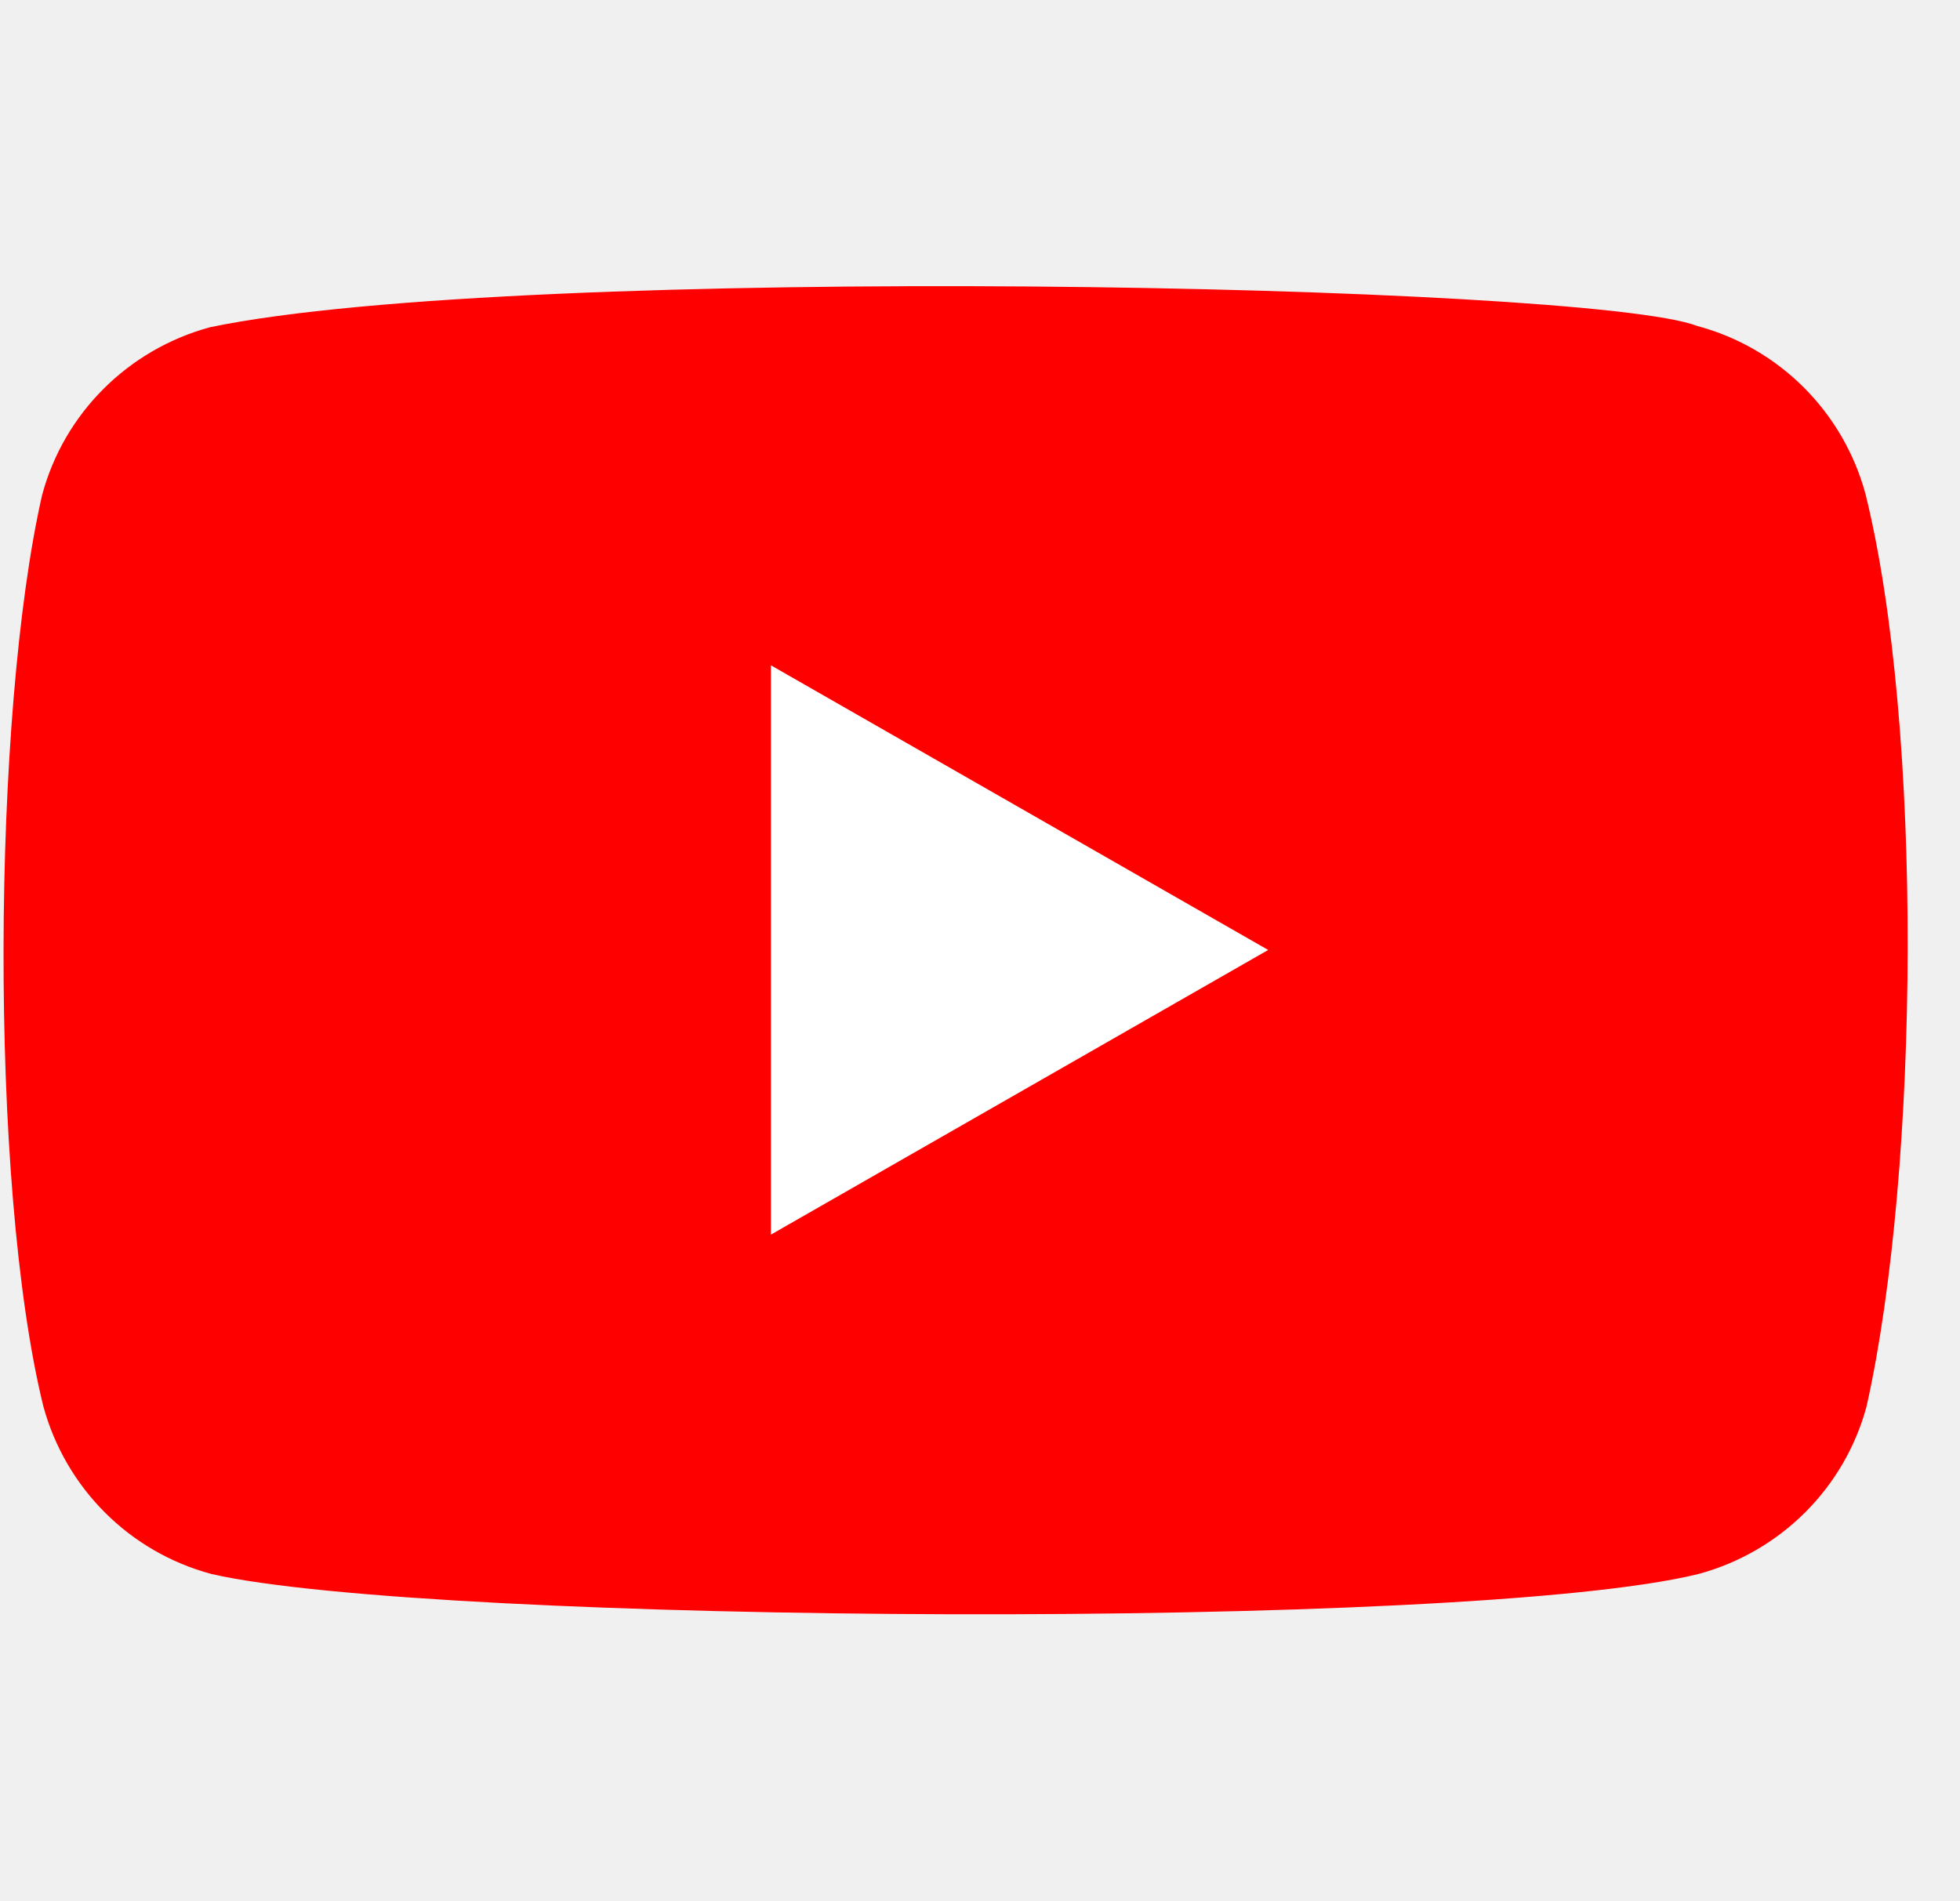
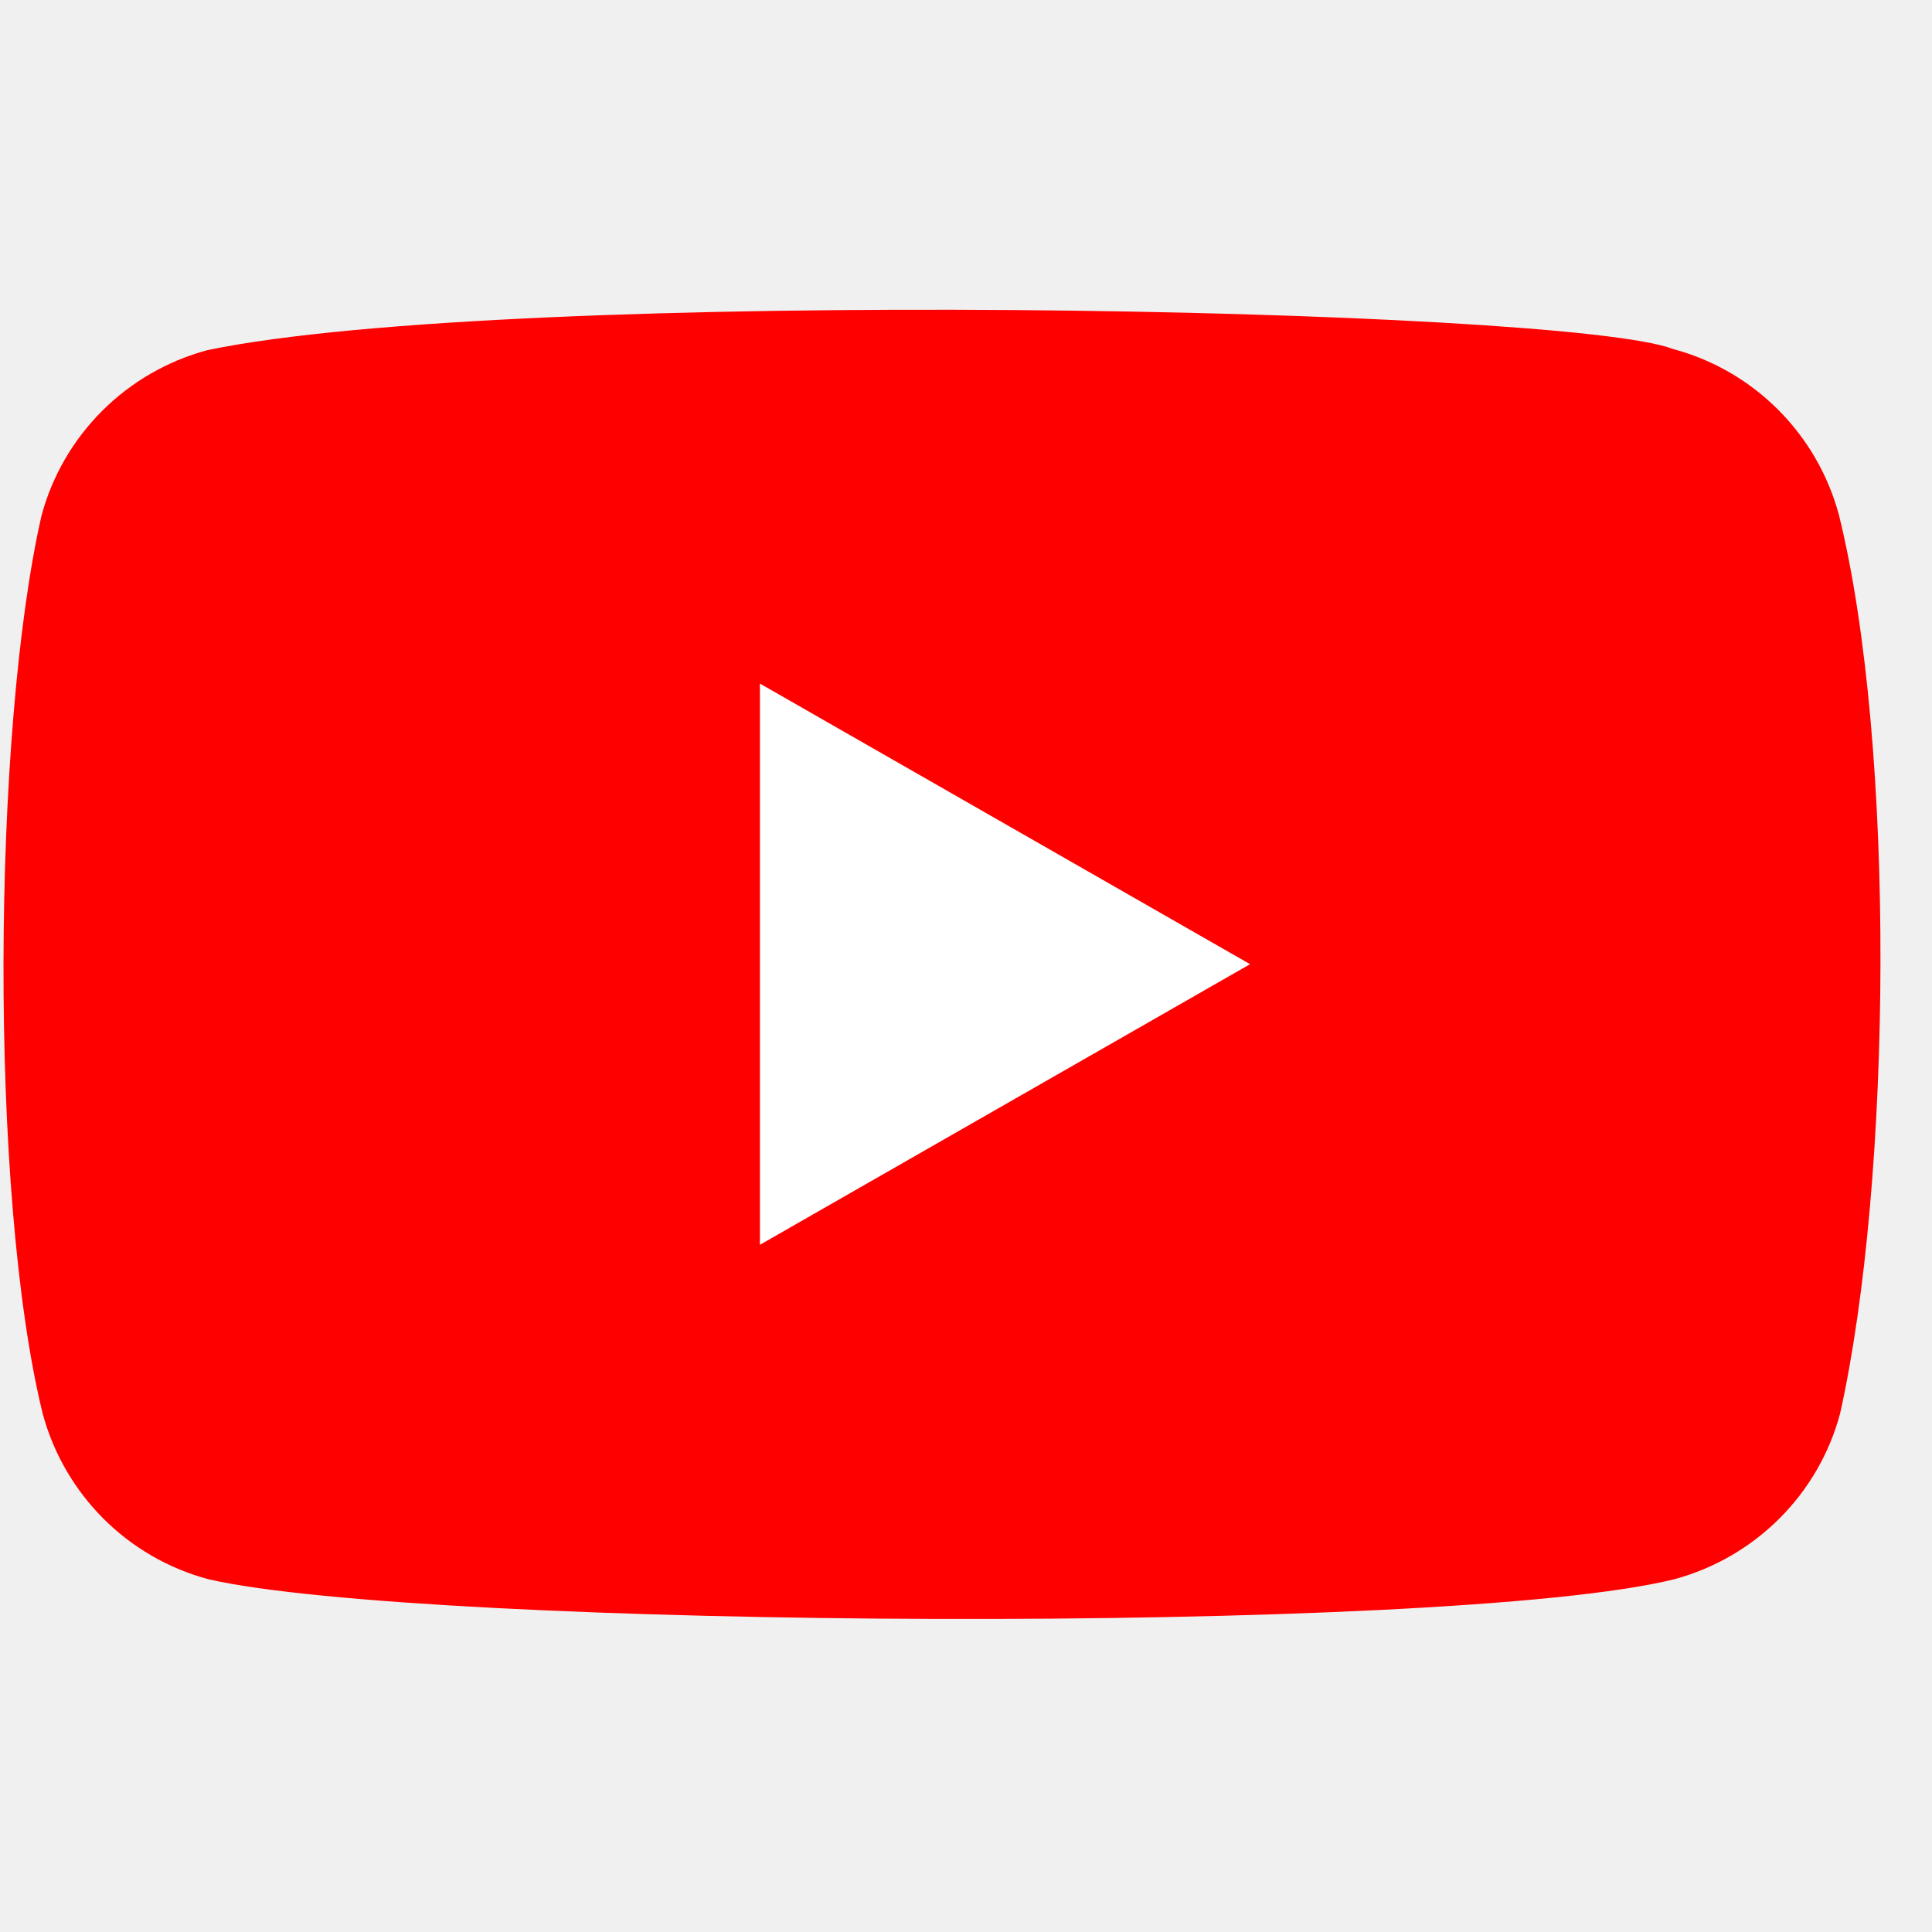
- <svg xmlns="http://www.w3.org/2000/svg" width="33" height="32" viewBox="0 0 33 32" fill="none">
-   <g clip-path="url(#clip0_3190_3487)">
-     <path d="M31.408 8.315C31.034 6.937 29.957 5.858 28.576 5.489C26.721 4.774 8.753 4.424 3.541 5.509C2.16 5.882 1.078 6.957 0.709 8.336C-0.128 12.002 -0.192 19.929 0.729 23.677C1.103 25.056 2.18 26.135 3.561 26.504C7.234 27.348 24.697 27.467 28.596 26.504C29.977 26.131 31.059 25.056 31.428 23.677C32.321 19.683 32.384 12.248 31.408 8.315Z" fill="#FF0000" />
-     <path d="M21.352 15.996L12.98 11.203V20.789L21.352 15.996Z" fill="white" />
+ <svg xmlns="http://www.w3.org/2000/svg" fill="none" height="33" viewBox="0 0 33 33" width="33">
+   <clipPath id="a">
+     <path d="m.06.473h32.059v32h-32.059z" />
+   </clipPath>
+   <g clip-path="url(#a)">
+     <path d="m31.408 8.788c-.373-1.378-1.451-2.458-2.832-2.827-1.855-.715-19.823-1.065-25.035.02-1.381.373-2.462 1.448-2.832 2.827-.837 3.666-.901 11.593.021 15.341.373 1.378 1.451 2.458 2.832 2.826 3.673.844 21.136.963 25.035 0 1.381-.373 2.462-1.448 2.832-2.826.893-3.994.956-11.429-.021-15.362z" fill="#f00" />
+     <path d="m21.352 16.469-8.372-4.793v9.586z" fill="#fff" />
  </g>
-   <defs>
-     <clipPath id="clip0_3190_3487">
-       <rect width="32.059" height="32" fill="white" transform="translate(0.0595703)" />
-     </clipPath>
-   </defs>
</svg>
